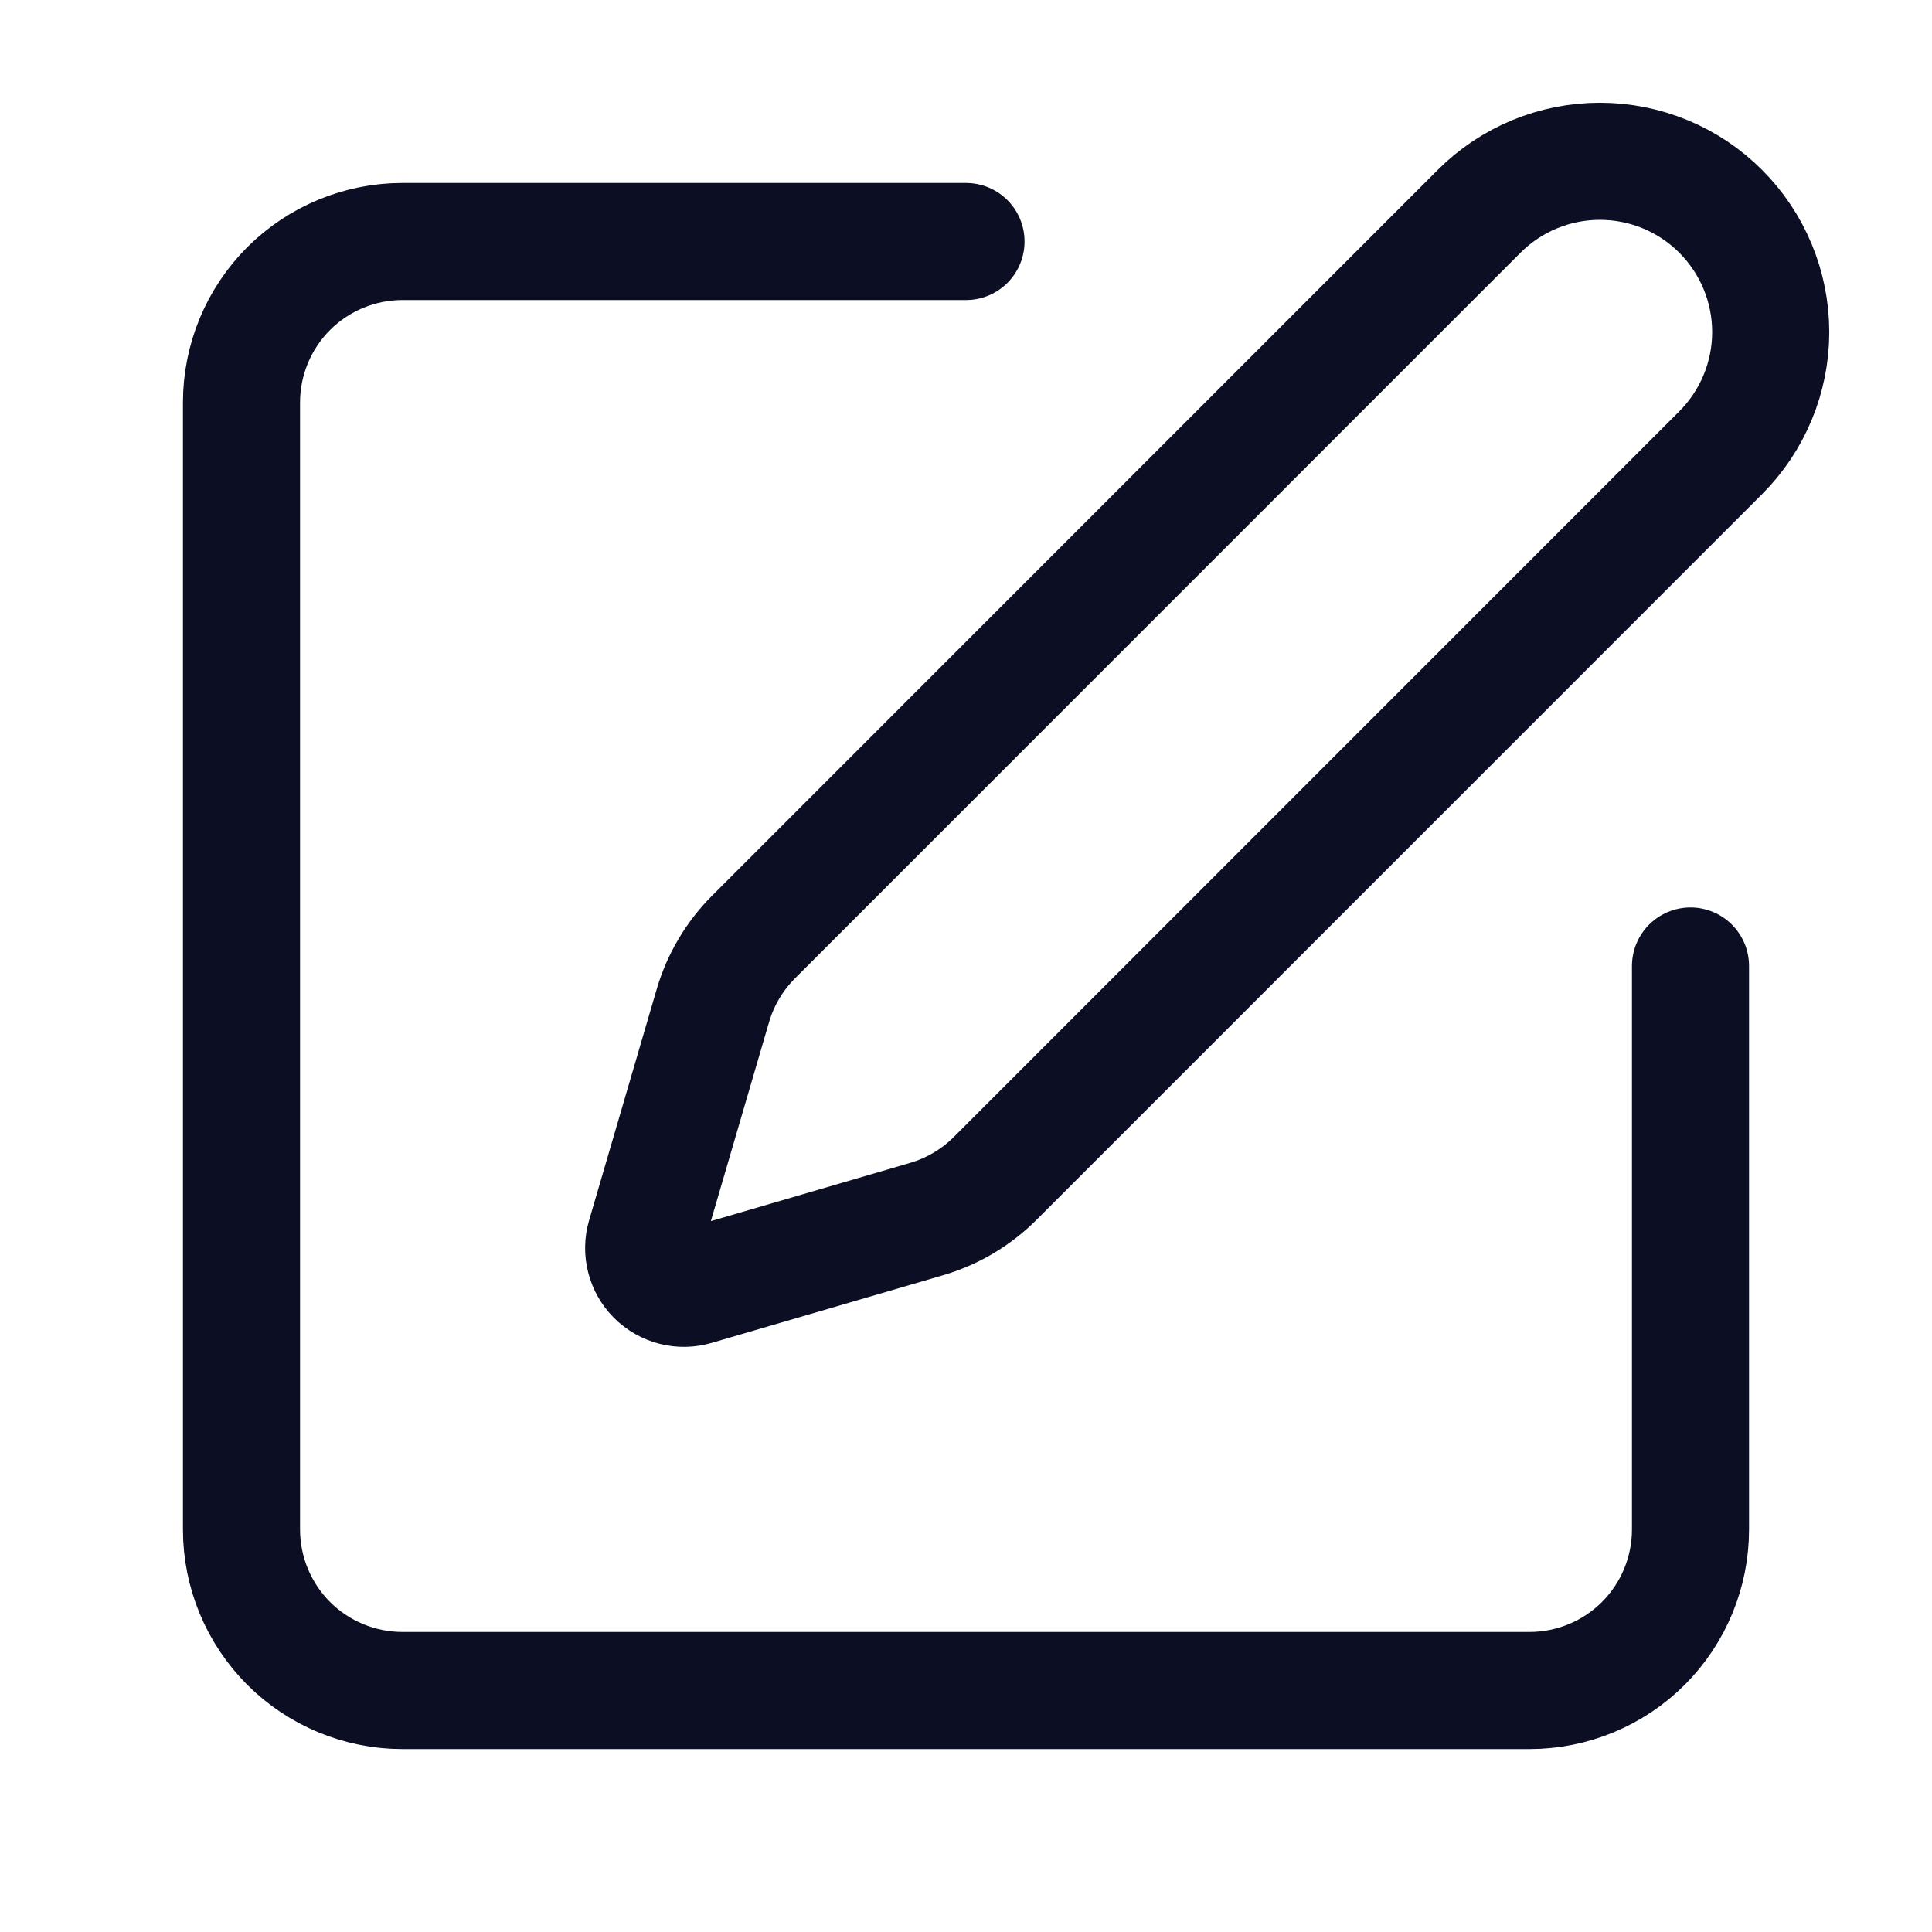
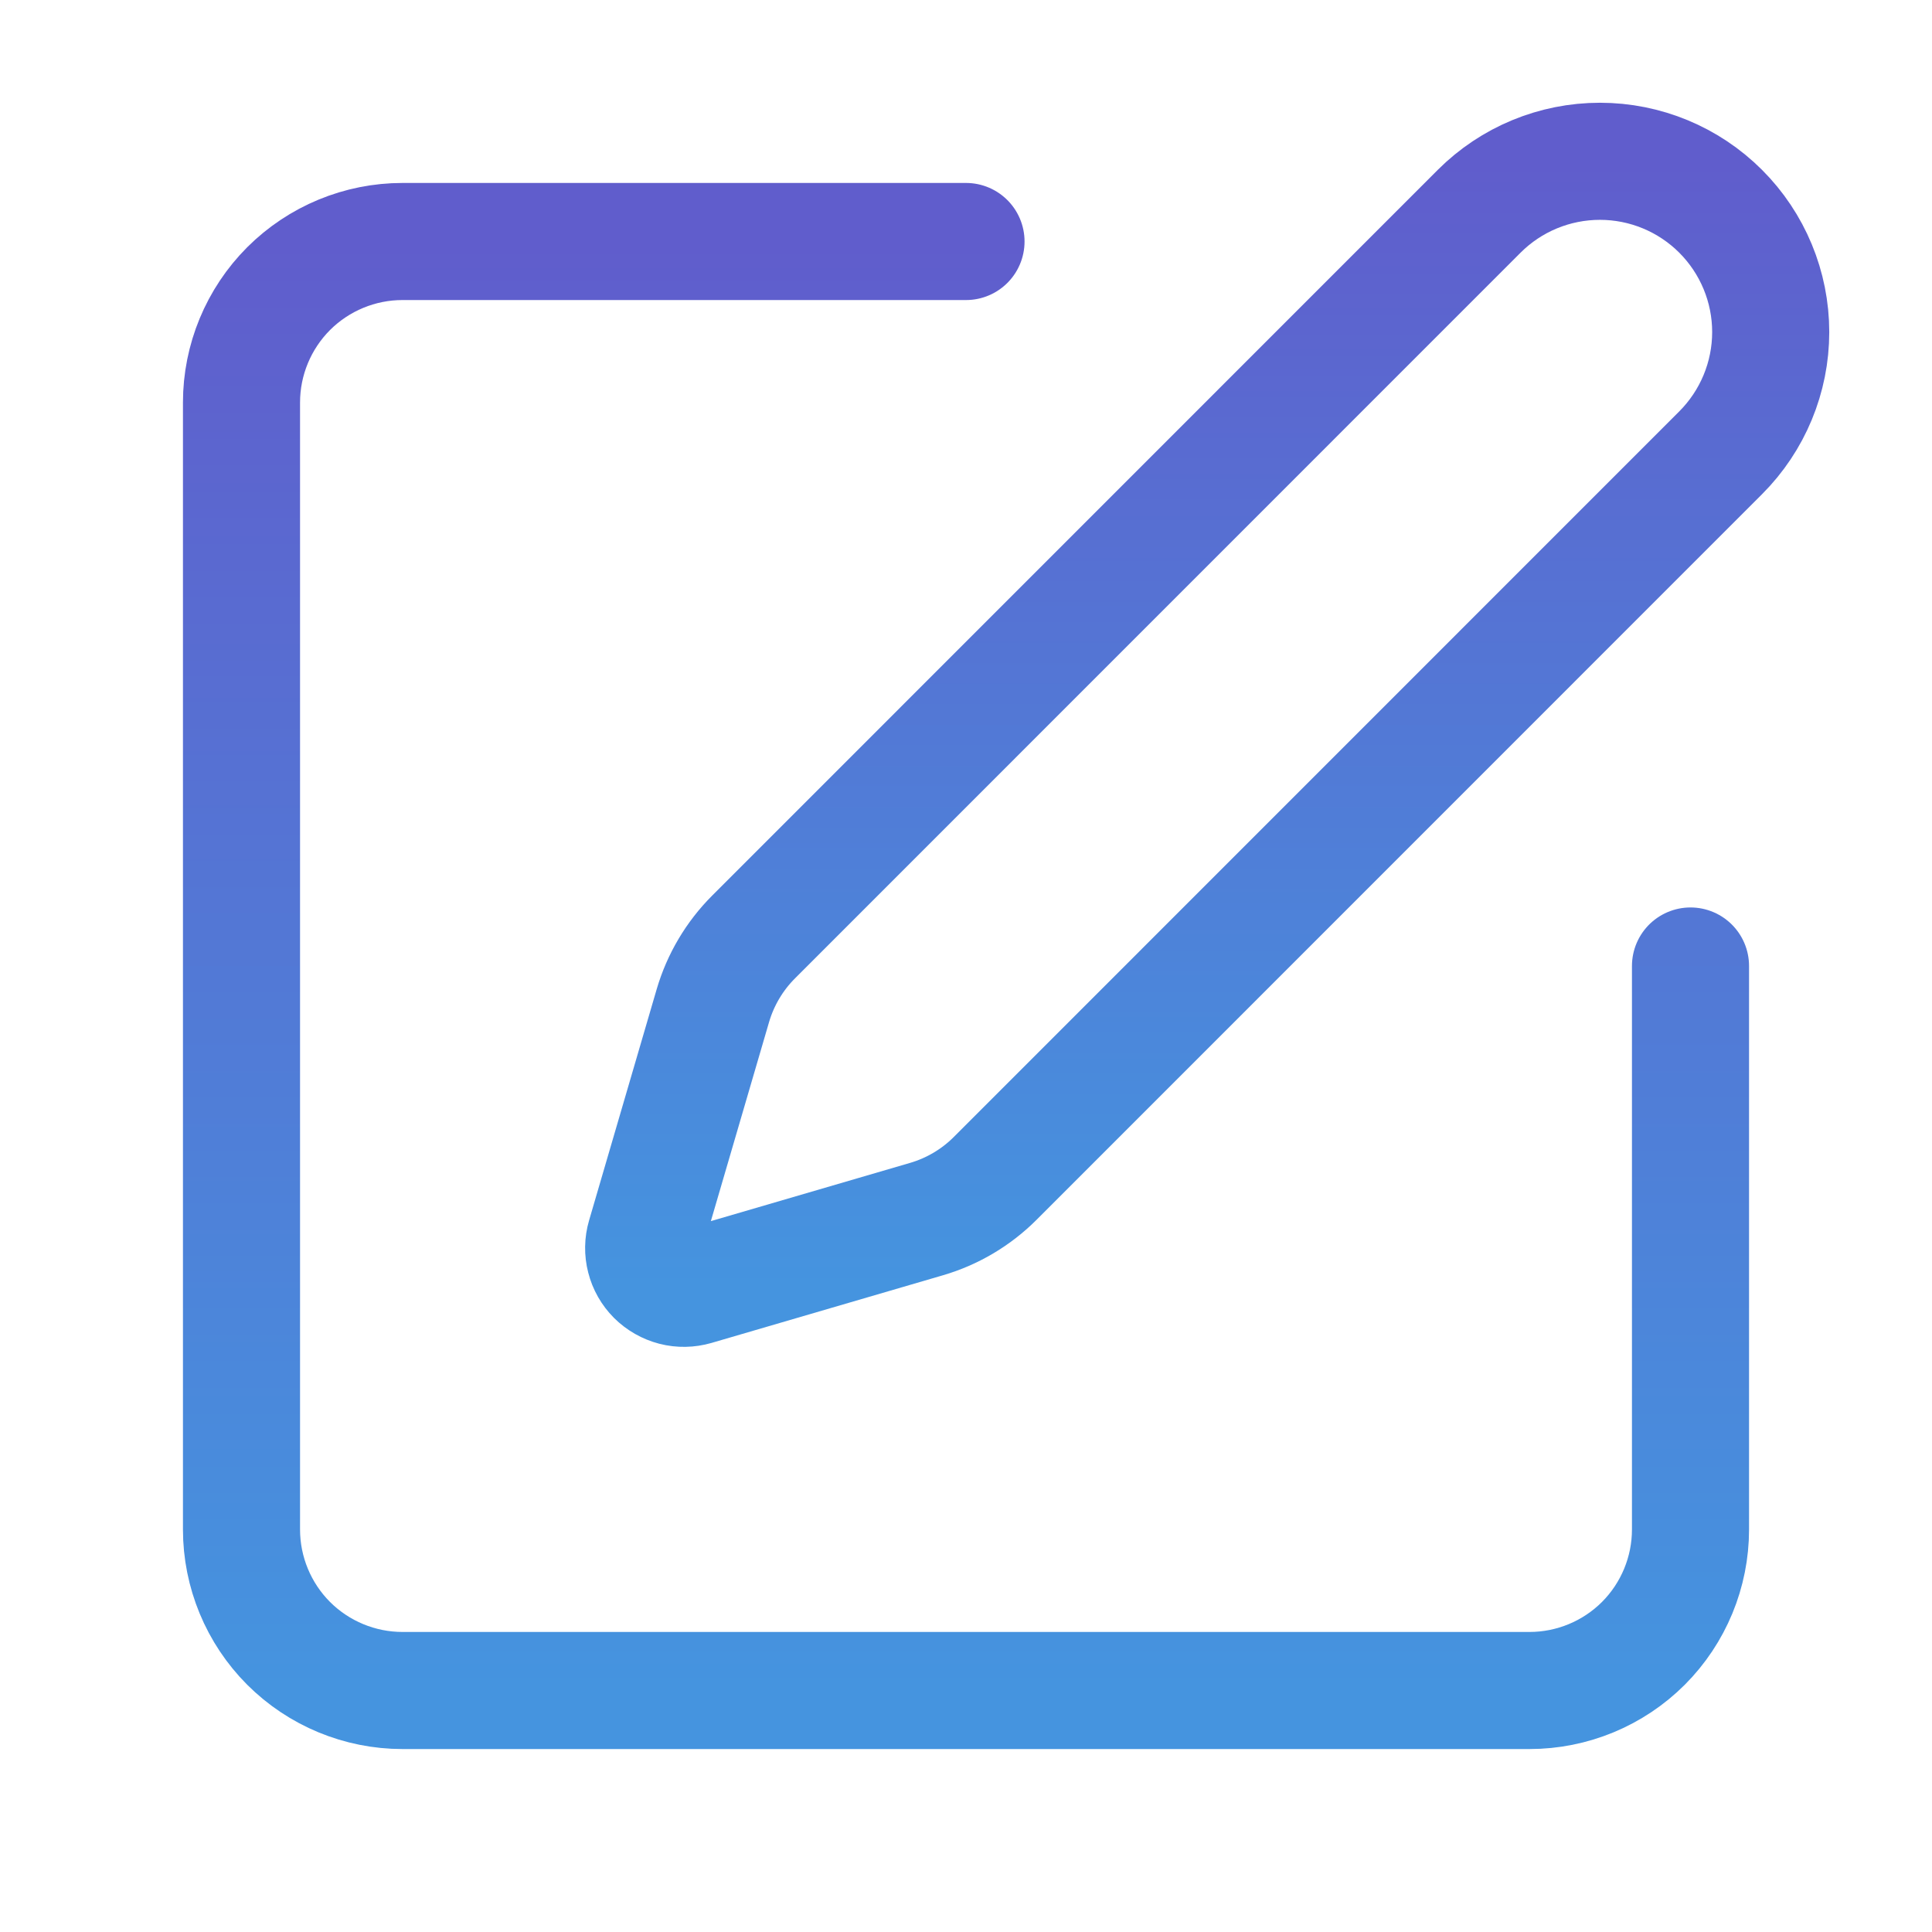
<svg xmlns="http://www.w3.org/2000/svg" width="33" height="33" viewBox="0 0 33 33" fill="none">
-   <path d="M16.5 4.125H6.875C6.146 4.125 5.446 4.415 4.93 4.93C4.415 5.446 4.125 6.146 4.125 6.875V26.125C4.125 26.854 4.415 27.554 4.93 28.07C5.446 28.585 6.146 28.875 6.875 28.875H26.125C26.854 28.875 27.554 28.585 28.07 28.07C28.585 27.554 28.875 26.854 28.875 26.125V16.5" stroke="#0C0F24" stroke-width="2" stroke-linecap="round" stroke-linejoin="round" />
-   <path d="M25.265 3.609C25.812 3.062 26.554 2.755 27.328 2.755C28.101 2.755 28.843 3.062 29.39 3.609C29.937 4.156 30.245 4.898 30.245 5.672C30.245 6.445 29.937 7.187 29.39 7.734L16.997 20.129C16.671 20.455 16.267 20.694 15.825 20.823L11.874 21.978C11.756 22.012 11.63 22.015 11.511 21.984C11.392 21.953 11.283 21.891 11.195 21.804C11.108 21.717 11.046 21.608 11.016 21.489C10.985 21.369 10.987 21.244 11.022 21.125L12.177 17.175C12.307 16.733 12.546 16.33 12.872 16.004L25.265 3.609Z" stroke="#0C0F24" stroke-width="2" stroke-linecap="round" stroke-linejoin="round" />
+   <path d="M16.5 4.125H6.875C6.146 4.125 5.446 4.415 4.93 4.93C4.415 5.446 4.125 6.146 4.125 6.875V26.125C4.125 26.854 4.415 27.554 4.93 28.07C5.446 28.585 6.146 28.875 6.875 28.875H26.125C26.854 28.875 27.554 28.585 28.07 28.07C28.585 27.554 28.875 26.854 28.875 26.125V16.5" stroke="url(#paint0_linear_338_65)" stroke-width="2" stroke-linecap="round" stroke-linejoin="round" />
+   <path d="M25.265 3.609C25.812 3.062 26.554 2.755 27.328 2.755C28.101 2.755 28.843 3.062 29.39 3.609C29.937 4.156 30.245 4.898 30.245 5.672C30.245 6.445 29.937 7.187 29.39 7.734L16.997 20.129C16.671 20.455 16.267 20.694 15.825 20.823L11.874 21.978C11.756 22.012 11.63 22.015 11.511 21.984C11.392 21.953 11.283 21.891 11.195 21.804C11.108 21.717 11.046 21.608 11.016 21.489C10.985 21.369 10.987 21.244 11.022 21.125L12.177 17.175C12.307 16.733 12.546 16.33 12.872 16.004L25.265 3.609Z" stroke="url(#paint1_linear_338_65)" stroke-width="2" stroke-linecap="round" stroke-linejoin="round" />
+   <defs>
+     <linearGradient id="paint0_linear_338_65" x1="16.5" y1="4.125" x2="16.5" y2="28.875" gradientUnits="userSpaceOnUse">
+       <stop stop-color="#605DCC" />
+       <stop offset="1" stop-color="#4594DF" />
+     </linearGradient>
+     <linearGradient id="paint1_linear_338_65" x1="20.619" y1="2.755" x2="20.619" y2="22.006" gradientUnits="userSpaceOnUse">
+       <stop stop-color="#605DCC" />
+       <stop offset="1" stop-color="#4594DF" />
+     </linearGradient>
+   </defs>
</svg>
